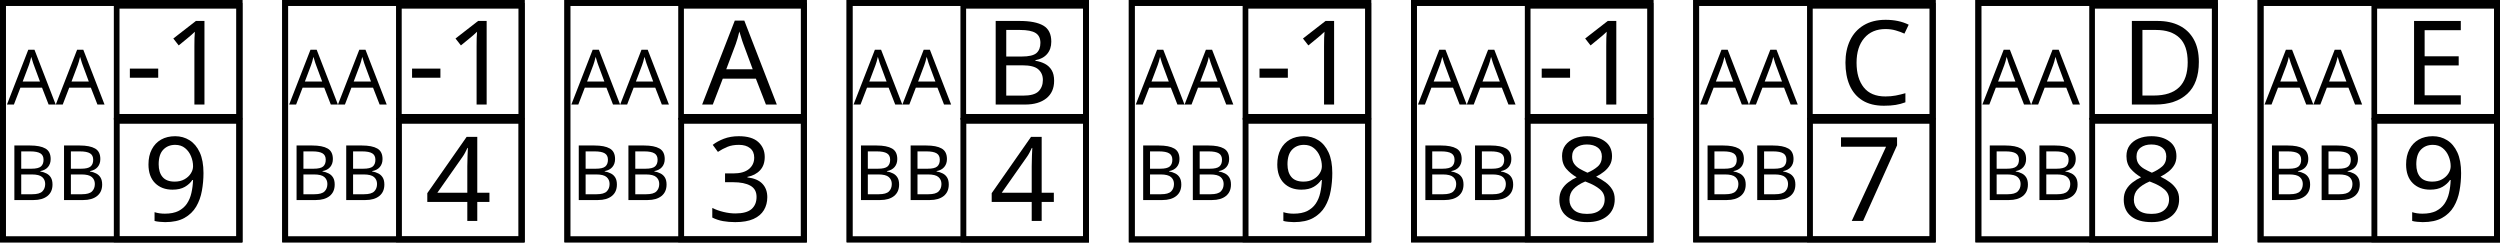
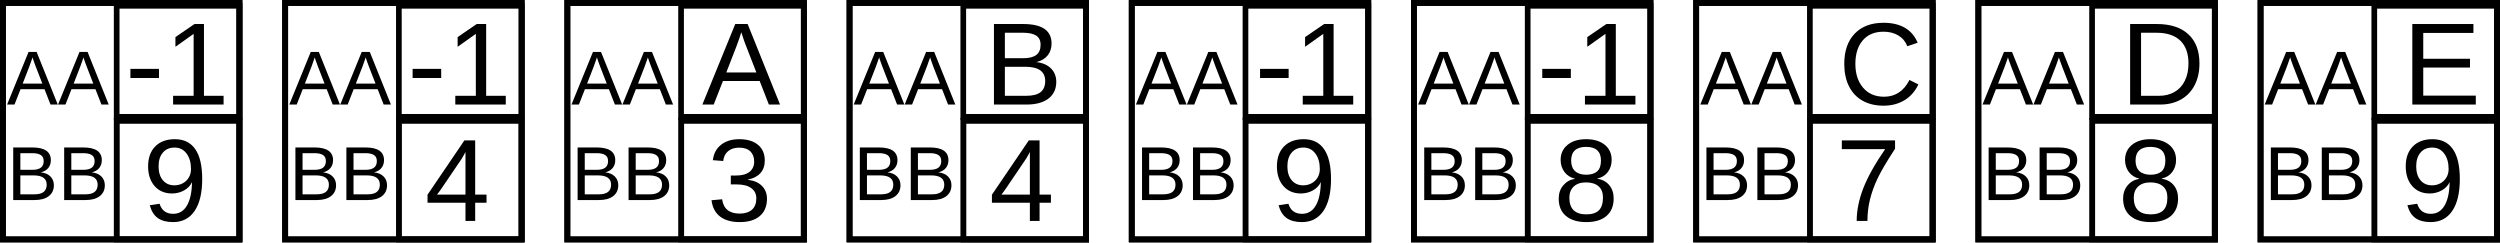
<svg xmlns="http://www.w3.org/2000/svg" width="297.933mm" height="28.882mm" viewBox="0 0 1055.669 102.339" id="svg2" version="1.1">
  <defs id="defs4" />
  <g id="layer1" transform="translate(-186.8884,-536.8604)">
    <g id="g4417" transform="matrix(1.235798,0,0,1.235798,-44.06797,-150.7222)">
      <rect y="557.387" x="187.888" height="80.812" width="80.812" id="rect4136" style="opacity:1;fill:none;stroke:#000000;stroke-width:2;stroke-miterlimit:4;stroke-dasharray:none;stroke-dashoffset:0;stroke-opacity:1" />
-       <text id="text4138" y="592.111" x="189.26" style="font-style:normal;font-weight:normal;font-size:26.105px;line-height:125%;font-family:sans-serif;letter-spacing:0px;word-spacing:0px;fill:#000000;fill-opacity:1;stroke:none;stroke-width:1px;stroke-linecap:butt;stroke-linejoin:miter;stroke-opacity:1" xml:space="preserve">
+       <text id="text4138" y="592.111" x="189.26" style="font-style:normal;font-weight:normal;font-size:26.105px;line-height:125%;font-family:Arial;letter-spacing:0px;word-spacing:0px;fill:#000000;fill-opacity:1;stroke:none;stroke-width:1px;stroke-linecap:butt;stroke-linejoin:miter;stroke-opacity:1;-inkscape-font-specification:'Arial, Normal';font-stretch:normal;font-variant:normal;text-anchor:start;text-align:start;writing-mode:lr;" xml:space="preserve">
        <tspan id="tspan4142" y="592.111" x="189.26">AA</tspan>
        <tspan id="tspan4146" y="624.742" x="189.26">BB</tspan>
      </text>
      <rect y="558.367" x="226.749" height="37.941" width="41.982" id="rect4152" style="opacity:1;fill:none;stroke:#000000;stroke-width:1.939;stroke-miterlimit:4;stroke-dasharray:none;stroke-dashoffset:0;stroke-opacity:1" />
      <rect style="opacity:1;fill:none;stroke:#000000;stroke-width:2.003;stroke-miterlimit:4;stroke-dasharray:none;stroke-dashoffset:0;stroke-opacity:1" id="rect4154" width="41.918" height="40.529" x="226.781" y="597.669" />
-       <text id="text4156" y="631.886" x="235.618" style="font-style:normal;font-weight:normal;font-size:40px;line-height:125%;font-family:sans-serif;letter-spacing:0px;word-spacing:0px;fill:#000000;fill-opacity:1;stroke:none;stroke-width:1px;stroke-linecap:butt;stroke-linejoin:miter;stroke-opacity:1" xml:space="preserve">
+       <text id="text4156" y="631.886" x="235.618" style="font-style:normal;font-weight:normal;font-size:40px;line-height:125%;font-family:Arial;letter-spacing:0px;word-spacing:0px;fill:#000000;fill-opacity:1;stroke:none;stroke-width:1px;stroke-linecap:butt;stroke-linejoin:miter;stroke-opacity:1;-inkscape-font-specification:'Arial, Normal';font-stretch:normal;font-variant:normal;text-anchor:start;text-align:start;writing-mode:lr;" xml:space="preserve">
        <tspan y="631.886" x="235.618" id="tspan4158">9</tspan>
      </text>
-       <text xml:space="preserve" style="font-style:normal;font-weight:normal;font-size:40px;line-height:125%;font-family:sans-serif;letter-spacing:0px;word-spacing:0px;fill:#000000;fill-opacity:1;stroke:none;stroke-width:1px;stroke-linecap:butt;stroke-linejoin:miter;stroke-opacity:1" x="229.664" y="592.111" id="text4160">
+       <text xml:space="preserve" style="font-style:normal;font-weight:normal;font-size:40px;line-height:100%;font-family:Arial;letter-spacing:0px;word-spacing:0px;fill:#000000;fill-opacity:1;stroke:none;stroke-width:1px;stroke-linecap:butt;stroke-linejoin:miter;stroke-opacity:1;-inkscape-font-specification:'Arial, Normal';font-stretch:normal;font-variant:normal;text-anchor:start;text-align:start;writing-mode:lr;" x="229.664" y="592.111" id="text4160">
        <tspan id="tspan4162" x="229.664" y="592.111">-1</tspan>
      </text>
      <rect style="opacity:1;fill:none;stroke:#000000;stroke-width:2;stroke-miterlimit:4;stroke-dasharray:none;stroke-dashoffset:0;stroke-opacity:1" id="rect4164" width="80.812" height="80.812" x="187.888" y="557.387" />
    </g>
    <g id="g4430" transform="matrix(1.235798,0,0,1.235798,-39.65439,-150.7222)">
      <rect style="opacity:1;fill:none;stroke:#000000;stroke-width:2;stroke-miterlimit:4;stroke-dasharray:none;stroke-dashoffset:0;stroke-opacity:1" id="rect4166" width="80.812" height="80.812" x="280.745" y="557.387" />
-       <text xml:space="preserve" style="font-style:normal;font-weight:normal;font-size:26.105px;line-height:125%;font-family:sans-serif;letter-spacing:0px;word-spacing:0px;fill:#000000;fill-opacity:1;stroke:none;stroke-width:1px;stroke-linecap:butt;stroke-linejoin:miter;stroke-opacity:1" x="282.117" y="592.111" id="text4168">
+       <text xml:space="preserve" style="font-style:normal;font-weight:normal;font-size:26.105px;line-height:125%;font-family:Arial;letter-spacing:0px;word-spacing:0px;fill:#000000;fill-opacity:1;stroke:none;stroke-width:1px;stroke-linecap:butt;stroke-linejoin:miter;stroke-opacity:1;-inkscape-font-specification:'Arial, Normal';font-stretch:normal;font-variant:normal;text-anchor:start;text-align:start;writing-mode:lr;" x="282.117" y="592.111" id="text4168">
        <tspan x="282.117" y="592.111" id="tspan4170">AA</tspan>
        <tspan x="282.117" y="624.742" id="tspan4172">BB</tspan>
      </text>
      <rect style="opacity:1;fill:none;stroke:#000000;stroke-width:1.939;stroke-miterlimit:4;stroke-dasharray:none;stroke-dashoffset:0;stroke-opacity:1" id="rect4174" width="41.982" height="37.941" x="319.606" y="558.367" />
      <rect y="597.669" x="319.638" height="40.529" width="41.918" id="rect4176" style="opacity:1;fill:none;stroke:#000000;stroke-width:2.003;stroke-miterlimit:4;stroke-dasharray:none;stroke-dashoffset:0;stroke-opacity:1" />
-       <text xml:space="preserve" style="font-style:normal;font-weight:normal;font-size:40px;line-height:125%;font-family:sans-serif;letter-spacing:0px;word-spacing:0px;fill:#000000;fill-opacity:1;stroke:none;stroke-width:1px;stroke-linecap:butt;stroke-linejoin:miter;stroke-opacity:1" x="328.475" y="631.886" id="text4178">
+       <text xml:space="preserve" style="font-style:normal;font-weight:normal;font-size:40px;line-height:125%;font-family:Arial;letter-spacing:0px;word-spacing:0px;fill:#000000;fill-opacity:1;stroke:none;stroke-width:1px;stroke-linecap:butt;stroke-linejoin:miter;stroke-opacity:1;-inkscape-font-specification:'Arial, Normal';font-stretch:normal;font-variant:normal;text-anchor:start;text-align:start;writing-mode:lr;" x="328.475" y="631.886" id="text4178">
        <tspan id="tspan4180" x="328.475" y="631.886">4</tspan>
      </text>
-       <text id="text4182" y="592.111" x="322.521" style="font-style:normal;font-weight:normal;font-size:40px;line-height:125%;font-family:sans-serif;letter-spacing:0px;word-spacing:0px;fill:#000000;fill-opacity:1;stroke:none;stroke-width:1px;stroke-linecap:butt;stroke-linejoin:miter;stroke-opacity:1" xml:space="preserve">
+       <text id="text4182" y="592.111" x="322.521" style="font-style:normal;font-weight:normal;font-size:40px;line-height:125%;font-family:Arial;letter-spacing:0px;word-spacing:0px;fill:#000000;fill-opacity:1;stroke:none;stroke-width:1px;stroke-linecap:butt;stroke-linejoin:miter;stroke-opacity:1;-inkscape-font-specification:'Arial, Normal';font-stretch:normal;font-variant:normal;text-anchor:start;text-align:start;writing-mode:lr;" xml:space="preserve">
        <tspan y="592.111" x="322.521" id="tspan4184">-1</tspan>
      </text>
      <rect y="557.387" x="280.745" height="80.812" width="80.812" id="rect4186" style="opacity:1;fill:none;stroke:#000000;stroke-width:2;stroke-miterlimit:4;stroke-dasharray:none;stroke-dashoffset:0;stroke-opacity:1" />
    </g>
    <g id="g4443" transform="matrix(1.235798,0,0,1.235798,-35.24081,-150.7222)">
      <rect y="557.387" x="373.603" height="80.812" width="80.812" id="rect4244" style="opacity:1;fill:none;stroke:#000000;stroke-width:2;stroke-miterlimit:4;stroke-dasharray:none;stroke-dashoffset:0;stroke-opacity:1" />
      <text id="text4246" y="592.111" x="374.974" style="font-style:normal;font-weight:normal;font-size:26.105px;line-height:125%;font-family:sans-serif;letter-spacing:0px;word-spacing:0px;fill:#000000;fill-opacity:1;stroke:none;stroke-width:1px;stroke-linecap:butt;stroke-linejoin:miter;stroke-opacity:1" xml:space="preserve">
-         <tspan id="tspan4248" y="592.111" x="374.974">AA</tspan>
-         <tspan id="tspan4250" y="624.742" x="374.974">BB</tspan>
+         <tspan id="tspan4248" y="592.111" x="374.974" style="-inkscape-font-specification:'Arial, Normal';font-family:Arial;font-weight:normal;font-style:normal;font-stretch:normal;font-variant:normal;font-size:26.105px;text-anchor:start;text-align:start;writing-mode:lr;line-height:125%">AA</tspan>
+         <tspan id="tspan4250" y="624.742" x="374.974" style="-inkscape-font-specification:'Arial, Normal';font-family:Arial;font-weight:normal;font-style:normal;font-stretch:normal;font-variant:normal;font-size:26.105px;text-anchor:start;text-align:start;writing-mode:lr;line-height:125%">BB</tspan>
      </text>
      <rect y="558.367" x="412.463" height="37.941" width="41.982" id="rect4252" style="opacity:1;fill:none;stroke:#000000;stroke-width:1.939;stroke-miterlimit:4;stroke-dasharray:none;stroke-dashoffset:0;stroke-opacity:1" />
      <rect style="opacity:1;fill:none;stroke:#000000;stroke-width:2.003;stroke-miterlimit:4;stroke-dasharray:none;stroke-dashoffset:0;stroke-opacity:1" id="rect4254" width="41.918" height="40.529" x="412.495" y="597.669" />
      <text id="text4256" y="631.886" x="421.332" style="font-style:normal;font-weight:normal;font-size:40px;line-height:125%;font-family:sans-serif;letter-spacing:0px;word-spacing:0px;fill:#000000;fill-opacity:1;stroke:none;stroke-width:1px;stroke-linecap:butt;stroke-linejoin:miter;stroke-opacity:1" xml:space="preserve">
-         <tspan y="631.886" x="421.332" id="tspan4258">3</tspan>
+         <tspan y="631.886" x="421.332" id="tspan4258" style="-inkscape-font-specification:'Arial, Normal';font-family:Arial;font-weight:normal;font-style:normal;font-stretch:normal;font-variant:normal;font-size:40px;text-anchor:start;text-align:start;writing-mode:lr;line-height:125%">3</tspan>
      </text>
      <text xml:space="preserve" style="font-style:normal;font-weight:normal;font-size:40px;line-height:125%;font-family:sans-serif;letter-spacing:0px;word-spacing:0px;fill:#000000;fill-opacity:1;stroke:none;stroke-width:1px;stroke-linecap:butt;stroke-linejoin:miter;stroke-opacity:1" x="419.664" y="592.111" id="text4260">
-         <tspan id="tspan4262" x="419.664" y="592.111">A</tspan>
+         <tspan id="tspan4262" x="419.664" y="592.111" style="-inkscape-font-specification:'Arial, Normal';font-family:Arial;font-weight:normal;font-style:normal;font-stretch:normal;font-variant:normal;font-size:40px;text-anchor:start;text-align:start;writing-mode:lr;line-height:125%">A</tspan>
      </text>
      <rect style="opacity:1;fill:none;stroke:#000000;stroke-width:2;stroke-miterlimit:4;stroke-dasharray:none;stroke-dashoffset:0;stroke-opacity:1" id="rect4264" width="80.812" height="80.812" x="373.603" y="557.387" />
    </g>
    <g id="g4456" transform="matrix(1.235798,0,0,1.235798,-37.88898,-150.7222)">
      <rect style="opacity:1;fill:none;stroke:#000000;stroke-width:2;stroke-miterlimit:4;stroke-dasharray:none;stroke-dashoffset:0;stroke-opacity:1" id="rect4266" width="80.812" height="80.812" x="472.174" y="557.387" />
      <text xml:space="preserve" style="font-style:normal;font-weight:normal;font-size:26.105px;line-height:125%;font-family:sans-serif;letter-spacing:0px;word-spacing:0px;fill:#000000;fill-opacity:1;stroke:none;stroke-width:1px;stroke-linecap:butt;stroke-linejoin:miter;stroke-opacity:1" x="473.545" y="592.111" id="text4268">
-         <tspan x="473.545" y="592.111" id="tspan4270">AA</tspan>
-         <tspan x="473.545" y="624.742" id="tspan4272">BB</tspan>
+         <tspan x="473.545" y="592.111" id="tspan4270" style="-inkscape-font-specification:'Arial, Normal';font-family:Arial;font-weight:normal;font-style:normal;font-stretch:normal;font-variant:normal;font-size:26.105px;text-anchor:start;text-align:start;writing-mode:lr;line-height:125%">AA</tspan>
+         <tspan x="473.545" y="624.742" id="tspan4272" style="-inkscape-font-specification:'Arial, Normal';font-family:Arial;font-weight:normal;font-style:normal;font-stretch:normal;font-variant:normal;font-size:26.105px;text-anchor:start;text-align:start;writing-mode:lr;line-height:125%">BB</tspan>
      </text>
      <rect style="opacity:1;fill:none;stroke:#000000;stroke-width:1.939;stroke-miterlimit:4;stroke-dasharray:none;stroke-dashoffset:0;stroke-opacity:1" id="rect4274" width="41.982" height="37.941" x="511.035" y="558.367" />
      <rect y="597.669" x="511.066" height="40.529" width="41.918" id="rect4276" style="opacity:1;fill:none;stroke:#000000;stroke-width:2.003;stroke-miterlimit:4;stroke-dasharray:none;stroke-dashoffset:0;stroke-opacity:1" />
      <text xml:space="preserve" style="font-style:normal;font-weight:normal;font-size:40px;line-height:125%;font-family:sans-serif;letter-spacing:0px;word-spacing:0px;fill:#000000;fill-opacity:1;stroke:none;stroke-width:1px;stroke-linecap:butt;stroke-linejoin:miter;stroke-opacity:1" x="519.904" y="631.886" id="text4278">
-         <tspan id="tspan4280" x="519.904" y="631.886">4</tspan>
+         <tspan id="tspan4280" x="519.904" y="631.886" style="-inkscape-font-specification:'Arial, Normal';font-family:Arial;font-weight:normal;font-style:normal;font-stretch:normal;font-variant:normal;font-size:40px;text-anchor:start;text-align:start;writing-mode:lr;line-height:125%">4</tspan>
      </text>
      <text id="text4282" y="592.111" x="518.235" style="font-style:normal;font-weight:normal;font-size:40px;line-height:125%;font-family:sans-serif;letter-spacing:0px;word-spacing:0px;fill:#000000;fill-opacity:1;stroke:none;stroke-width:1px;stroke-linecap:butt;stroke-linejoin:miter;stroke-opacity:1" xml:space="preserve">
-         <tspan y="592.111" x="518.235" id="tspan4284">B</tspan>
+         <tspan y="592.111" x="518.235" id="tspan4284" style="-inkscape-font-specification:'Arial, Normal';font-family:Arial;font-weight:normal;font-style:normal;font-stretch:normal;font-variant:normal;font-size:40px;text-anchor:start;text-align:start;writing-mode:lr;line-height:125%">B</tspan>
      </text>
      <rect y="557.387" x="472.174" height="80.812" width="80.812" id="rect4286" style="opacity:1;fill:none;stroke:#000000;stroke-width:2;stroke-miterlimit:4;stroke-dasharray:none;stroke-dashoffset:0;stroke-opacity:1" />
    </g>
    <g id="g4469" transform="matrix(1.235798,0,0,1.235798,-38.77163,-150.7222)">
      <rect y="557.387" x="569.317" height="80.812" width="80.812" id="rect4288" style="opacity:1;fill:none;stroke:#000000;stroke-width:2;stroke-miterlimit:4;stroke-dasharray:none;stroke-dashoffset:0;stroke-opacity:1" />
      <text id="text4290" y="592.111" x="570.688" style="font-style:normal;font-weight:normal;font-size:26.105px;line-height:125%;font-family:sans-serif;letter-spacing:0px;word-spacing:0px;fill:#000000;fill-opacity:1;stroke:none;stroke-width:1px;stroke-linecap:butt;stroke-linejoin:miter;stroke-opacity:1" xml:space="preserve">
-         <tspan id="tspan4292" y="592.111" x="570.688">AA</tspan>
-         <tspan id="tspan4294" y="624.742" x="570.688">BB</tspan>
+         <tspan id="tspan4292" y="592.111" x="570.688" style="-inkscape-font-specification:'Arial, Normal';font-family:Arial;font-weight:normal;font-style:normal;font-stretch:normal;font-variant:normal;font-size:26.105px;text-anchor:start;text-align:start;writing-mode:lr;line-height:125%">AA</tspan>
+         <tspan id="tspan4294" y="624.742" x="570.688" style="-inkscape-font-specification:'Arial, Normal';font-family:Arial;font-weight:normal;font-style:normal;font-stretch:normal;font-variant:normal;font-size:26.105px;text-anchor:start;text-align:start;writing-mode:lr;line-height:125%">BB</tspan>
      </text>
      <rect y="558.367" x="608.177" height="37.941" width="41.982" id="rect4296" style="opacity:1;fill:none;stroke:#000000;stroke-width:1.939;stroke-miterlimit:4;stroke-dasharray:none;stroke-dashoffset:0;stroke-opacity:1" />
      <rect style="opacity:1;fill:none;stroke:#000000;stroke-width:2.003;stroke-miterlimit:4;stroke-dasharray:none;stroke-dashoffset:0;stroke-opacity:1" id="rect4298" width="41.918" height="40.529" x="608.209" y="597.669" />
      <text id="text4300" y="631.886" x="617.047" style="font-style:normal;font-weight:normal;font-size:40px;line-height:125%;font-family:sans-serif;letter-spacing:0px;word-spacing:0px;fill:#000000;fill-opacity:1;stroke:none;stroke-width:1px;stroke-linecap:butt;stroke-linejoin:miter;stroke-opacity:1" xml:space="preserve">
-         <tspan y="631.886" x="617.047" id="tspan4302">9</tspan>
+         <tspan y="631.886" x="617.047" id="tspan4302" style="-inkscape-font-specification:'Arial, Normal';font-family:Arial;font-weight:normal;font-style:normal;font-stretch:normal;font-variant:normal;font-size:40px;text-anchor:start;text-align:start;writing-mode:lr;line-height:125%">9</tspan>
      </text>
      <text xml:space="preserve" style="font-style:normal;font-weight:normal;font-size:40px;line-height:125%;font-family:sans-serif;letter-spacing:0px;word-spacing:0px;fill:#000000;fill-opacity:1;stroke:none;stroke-width:1px;stroke-linecap:butt;stroke-linejoin:miter;stroke-opacity:1" x="611.378" y="592.111" id="text4304">
-         <tspan id="tspan4306" x="611.378" y="592.111">-1</tspan>
+         <tspan id="tspan4306" x="611.378" y="592.111" style="-inkscape-font-specification:'Arial, Normal';font-family:Arial;font-weight:normal;font-style:normal;font-stretch:normal;font-variant:normal;font-size:40px;text-anchor:start;text-align:start;writing-mode:lr;line-height:125%">-1</tspan>
      </text>
      <rect style="opacity:1;fill:none;stroke:#000000;stroke-width:2;stroke-miterlimit:4;stroke-dasharray:none;stroke-dashoffset:0;stroke-opacity:1" id="rect4308" width="80.812" height="80.812" x="569.317" y="557.387" />
    </g>
    <g id="g4495" transform="matrix(1.235798,0,0,1.235798,-42.30253,-150.7222)">
      <g id="g4482">
        <rect y="557.387" x="668.603" height="80.812" width="80.812" id="rect4310" style="opacity:1;fill:none;stroke:#000000;stroke-width:2;stroke-miterlimit:4;stroke-dasharray:none;stroke-dashoffset:0;stroke-opacity:1" />
        <text id="text4312" y="592.111" x="669.974" style="font-style:normal;font-weight:normal;font-size:26.105px;line-height:125%;font-family:sans-serif;letter-spacing:0px;word-spacing:0px;fill:#000000;fill-opacity:1;stroke:none;stroke-width:1px;stroke-linecap:butt;stroke-linejoin:miter;stroke-opacity:1" xml:space="preserve">
-           <tspan id="tspan4314" y="592.111" x="669.974">AA</tspan>
-           <tspan id="tspan4316" y="624.742" x="669.974">BB</tspan>
+           <tspan id="tspan4314" y="592.111" x="669.974" style="-inkscape-font-specification:'Arial, Normal';font-family:Arial;font-weight:normal;font-style:normal;font-stretch:normal;font-variant:normal;font-size:26.105px;text-anchor:start;text-align:start;writing-mode:lr;line-height:125%">AA</tspan>
+           <tspan id="tspan4316" y="624.742" x="669.974" style="-inkscape-font-specification:'Arial, Normal';font-family:Arial;font-weight:normal;font-style:normal;font-stretch:normal;font-variant:normal;font-size:26.105px;text-anchor:start;text-align:start;writing-mode:lr;line-height:125%">BB</tspan>
        </text>
        <rect y="558.367" x="707.463" height="37.941" width="41.982" id="rect4318" style="opacity:1;fill:none;stroke:#000000;stroke-width:1.939;stroke-miterlimit:4;stroke-dasharray:none;stroke-dashoffset:0;stroke-opacity:1" />
        <rect style="opacity:1;fill:none;stroke:#000000;stroke-width:2.003;stroke-miterlimit:4;stroke-dasharray:none;stroke-dashoffset:0;stroke-opacity:1" id="rect4320" width="41.918" height="40.529" x="707.495" y="597.669" />
        <text id="text4322" y="631.886" x="716.332" style="font-style:normal;font-weight:normal;font-size:40px;line-height:125%;font-family:sans-serif;letter-spacing:0px;word-spacing:0px;fill:#000000;fill-opacity:1;stroke:none;stroke-width:1px;stroke-linecap:butt;stroke-linejoin:miter;stroke-opacity:1" xml:space="preserve">
-           <tspan y="631.886" x="716.332" id="tspan4324">8</tspan>
+           <tspan y="631.886" x="716.332" id="tspan4324" style="-inkscape-font-specification:'Arial, Normal';font-family:Arial;font-weight:normal;font-style:normal;font-stretch:normal;font-variant:normal;font-size:40px;text-anchor:start;text-align:start;writing-mode:lr;line-height:125%">8</tspan>
        </text>
        <text xml:space="preserve" style="font-style:normal;font-weight:normal;font-size:40px;line-height:125%;font-family:sans-serif;letter-spacing:0px;word-spacing:0px;fill:#000000;fill-opacity:1;stroke:none;stroke-width:1px;stroke-linecap:butt;stroke-linejoin:miter;stroke-opacity:1" x="710.664" y="592.111" id="text4326">
-           <tspan id="tspan4328" x="710.664" y="592.111">-1</tspan>
+           <tspan id="tspan4328" x="710.664" y="592.111" style="-inkscape-font-specification:'Arial, Normal';font-family:Arial;font-weight:normal;font-style:normal;font-stretch:normal;font-variant:normal;font-size:40px;text-anchor:start;text-align:start;writing-mode:lr;line-height:125%">-1</tspan>
        </text>
        <rect style="opacity:1;fill:none;stroke:#000000;stroke-width:2;stroke-miterlimit:4;stroke-dasharray:none;stroke-dashoffset:0;stroke-opacity:1" id="rect4330" width="80.812" height="80.812" x="668.603" y="557.387" />
      </g>
    </g>
    <g id="g4509" transform="matrix(1.235798,0,0,1.235798,-40.53715,-150.7222)">
      <rect y="557.387" x="763.603" height="80.812" width="80.812" id="rect4351" style="opacity:1;fill:none;stroke:#000000;stroke-width:2;stroke-miterlimit:4;stroke-dasharray:none;stroke-dashoffset:0;stroke-opacity:1" />
      <text id="text4353" y="592.111" x="764.974" style="font-style:normal;font-weight:normal;font-size:26.105px;line-height:125%;font-family:sans-serif;letter-spacing:0px;word-spacing:0px;fill:#000000;fill-opacity:1;stroke:none;stroke-width:1px;stroke-linecap:butt;stroke-linejoin:miter;stroke-opacity:1" xml:space="preserve">
-         <tspan id="tspan4355" y="592.111" x="764.974">AA</tspan>
-         <tspan id="tspan4357" y="624.742" x="764.974">BB</tspan>
+         <tspan id="tspan4355" y="592.111" x="764.974" style="-inkscape-font-specification:'Arial, Normal';font-family:Arial;font-weight:normal;font-style:normal;font-stretch:normal;font-variant:normal;font-size:26.105px;text-anchor:start;text-align:start;writing-mode:lr;line-height:125%">AA</tspan>
+         <tspan id="tspan4357" y="624.742" x="764.974" style="-inkscape-font-specification:'Arial, Normal';font-family:Arial;font-weight:normal;font-style:normal;font-stretch:normal;font-variant:normal;font-size:26.105px;text-anchor:start;text-align:start;writing-mode:lr;line-height:125%">BB</tspan>
      </text>
      <rect y="558.367" x="802.463" height="37.941" width="41.982" id="rect4359" style="opacity:1;fill:none;stroke:#000000;stroke-width:1.939;stroke-miterlimit:4;stroke-dasharray:none;stroke-dashoffset:0;stroke-opacity:1" />
      <rect style="opacity:1;fill:none;stroke:#000000;stroke-width:2.003;stroke-miterlimit:4;stroke-dasharray:none;stroke-dashoffset:0;stroke-opacity:1" id="rect4361" width="41.918" height="40.529" x="802.495" y="597.669" />
      <text id="text4363" y="631.886" x="811.332" style="font-style:normal;font-weight:normal;font-size:40px;line-height:125%;font-family:sans-serif;letter-spacing:0px;word-spacing:0px;fill:#000000;fill-opacity:1;stroke:none;stroke-width:1px;stroke-linecap:butt;stroke-linejoin:miter;stroke-opacity:1" xml:space="preserve">
-         <tspan y="631.886" x="811.332" id="tspan4365">7</tspan>
+         <tspan y="631.886" x="811.332" id="tspan4365" style="-inkscape-font-specification:'Arial, Normal';font-family:Arial;font-weight:normal;font-style:normal;font-stretch:normal;font-variant:normal;font-size:40px;text-anchor:start;text-align:start;writing-mode:lr;line-height:125%">7</tspan>
      </text>
      <text xml:space="preserve" style="font-style:normal;font-weight:normal;font-size:40px;line-height:125%;font-family:sans-serif;letter-spacing:0px;word-spacing:0px;fill:#000000;fill-opacity:1;stroke:none;stroke-width:1px;stroke-linecap:butt;stroke-linejoin:miter;stroke-opacity:1" x="812.181" y="592.111" id="text4367">
-         <tspan id="tspan4369" x="812.181" y="592.111">C</tspan>
+         <tspan id="tspan4369" x="812.181" y="592.111" style="-inkscape-font-specification:'Arial, Normal';font-family:Arial;font-weight:normal;font-style:normal;font-stretch:normal;font-variant:normal;font-size:40px;text-anchor:start;text-align:start;writing-mode:lr;line-height:125%">C</tspan>
      </text>
      <rect style="opacity:1;fill:none;stroke:#000000;stroke-width:2;stroke-miterlimit:4;stroke-dasharray:none;stroke-dashoffset:0;stroke-opacity:1" id="rect4371" width="80.812" height="80.812" x="763.603" y="557.387" />
    </g>
    <g id="g4522" transform="matrix(1.235798,0,0,1.235798,-42.3026,-150.7222)">
      <rect style="opacity:1;fill:none;stroke:#000000;stroke-width:2;stroke-miterlimit:4;stroke-dasharray:none;stroke-dashoffset:0;stroke-opacity:1" id="rect4373" width="80.812" height="80.812" x="861.46" y="557.387" />
      <text xml:space="preserve" style="font-style:normal;font-weight:normal;font-size:26.105px;line-height:125%;font-family:sans-serif;letter-spacing:0px;word-spacing:0px;fill:#000000;fill-opacity:1;stroke:none;stroke-width:1px;stroke-linecap:butt;stroke-linejoin:miter;stroke-opacity:1" x="862.831" y="592.111" id="text4375">
-         <tspan x="862.831" y="592.111" id="tspan4377">AA</tspan>
-         <tspan x="862.831" y="624.742" id="tspan4379">BB</tspan>
+         <tspan x="862.831" y="592.111" id="tspan4377" style="-inkscape-font-specification:'Arial, Normal';font-family:Arial;font-weight:normal;font-style:normal;font-stretch:normal;font-variant:normal;font-size:26.105px;text-anchor:start;text-align:start;writing-mode:lr;line-height:125%">AA</tspan>
+         <tspan x="862.831" y="624.742" id="tspan4379" style="-inkscape-font-specification:'Arial, Normal';font-family:Arial;font-weight:normal;font-style:normal;font-stretch:normal;font-variant:normal;font-size:26.105px;text-anchor:start;text-align:start;writing-mode:lr;line-height:125%">BB</tspan>
      </text>
      <rect style="opacity:1;fill:none;stroke:#000000;stroke-width:1.939;stroke-miterlimit:4;stroke-dasharray:none;stroke-dashoffset:0;stroke-opacity:1" id="rect4381" width="41.982" height="37.941" x="900.32" y="558.367" />
      <rect y="597.669" x="900.352" height="40.529" width="41.918" id="rect4383" style="opacity:1;fill:none;stroke:#000000;stroke-width:2.003;stroke-miterlimit:4;stroke-dasharray:none;stroke-dashoffset:0;stroke-opacity:1" />
      <text xml:space="preserve" style="font-style:normal;font-weight:normal;font-size:40px;line-height:125%;font-family:sans-serif;letter-spacing:0px;word-spacing:0px;fill:#000000;fill-opacity:1;stroke:none;stroke-width:1px;stroke-linecap:butt;stroke-linejoin:miter;stroke-opacity:1" x="909.189" y="631.886" id="text4385">
-         <tspan id="tspan4387" x="909.189" y="631.886">8</tspan>
+         <tspan id="tspan4387" x="909.189" y="631.886" style="-inkscape-font-specification:'Arial, Normal';font-family:Arial;font-weight:normal;font-style:normal;font-stretch:normal;font-variant:normal;font-size:40px;text-anchor:start;text-align:start;writing-mode:lr;line-height:125%">8</tspan>
      </text>
      <text id="text4389" y="592.111" x="910.039" style="font-style:normal;font-weight:normal;font-size:40px;line-height:125%;font-family:sans-serif;letter-spacing:0px;word-spacing:0px;fill:#000000;fill-opacity:1;stroke:none;stroke-width:1px;stroke-linecap:butt;stroke-linejoin:miter;stroke-opacity:1" xml:space="preserve">
-         <tspan y="592.111" x="910.039" id="tspan4391">D</tspan>
+         <tspan y="592.111" x="910.039" id="tspan4391" style="-inkscape-font-specification:'Arial, Normal';font-family:Arial;font-weight:normal;font-style:normal;font-stretch:normal;font-variant:normal;font-size:40px;text-anchor:start;text-align:start;writing-mode:lr;line-height:125%">D</tspan>
      </text>
      <rect y="557.387" x="861.46" height="80.812" width="80.812" id="rect4393" style="opacity:1;fill:none;stroke:#000000;stroke-width:2;stroke-miterlimit:4;stroke-dasharray:none;stroke-dashoffset:0;stroke-opacity:1" />
    </g>
    <g id="g4535" transform="matrix(1.235798,0,0,1.235798,-44.06797,-150.7222)">
      <rect y="557.387" x="959.317" height="80.812" width="80.812" id="rect4395" style="opacity:1;fill:none;stroke:#000000;stroke-width:2;stroke-miterlimit:4;stroke-dasharray:none;stroke-dashoffset:0;stroke-opacity:1" />
      <text id="text4397" y="592.111" x="960.688" style="font-style:normal;font-weight:normal;font-size:26.105px;line-height:125%;font-family:sans-serif;letter-spacing:0px;word-spacing:0px;fill:#000000;fill-opacity:1;stroke:none;stroke-width:1px;stroke-linecap:butt;stroke-linejoin:miter;stroke-opacity:1" xml:space="preserve">
-         <tspan id="tspan4399" y="592.111" x="960.688">AA</tspan>
-         <tspan id="tspan4401" y="624.742" x="960.688">BB</tspan>
+         <tspan id="tspan4399" y="592.111" x="960.688" style="-inkscape-font-specification:'Arial, Normal';font-family:Arial;font-weight:normal;font-style:normal;font-stretch:normal;font-variant:normal;font-size:26.105px;text-anchor:start;text-align:start;writing-mode:lr;line-height:125%">AA</tspan>
+         <tspan id="tspan4401" y="624.742" x="960.688" style="-inkscape-font-specification:'Arial, Normal';font-family:Arial;font-weight:normal;font-style:normal;font-stretch:normal;font-variant:normal;font-size:26.105px;text-anchor:start;text-align:start;writing-mode:lr;line-height:125%">BB</tspan>
      </text>
      <rect y="558.367" x="998.177" height="37.941" width="41.982" id="rect4403" style="opacity:1;fill:none;stroke:#000000;stroke-width:1.939;stroke-miterlimit:4;stroke-dasharray:none;stroke-dashoffset:0;stroke-opacity:1" />
      <rect style="opacity:1;fill:none;stroke:#000000;stroke-width:2.003;stroke-miterlimit:4;stroke-dasharray:none;stroke-dashoffset:0;stroke-opacity:1" id="rect4405" width="41.918" height="40.529" x="998.209" y="597.669" />
      <text id="text4407" y="631.886" x="1007.047" style="font-style:normal;font-weight:normal;font-size:40px;line-height:125%;font-family:sans-serif;letter-spacing:0px;word-spacing:0px;fill:#000000;fill-opacity:1;stroke:none;stroke-width:1px;stroke-linecap:butt;stroke-linejoin:miter;stroke-opacity:1" xml:space="preserve">
-         <tspan y="631.886" x="1007.047" id="tspan4409">9</tspan>
+         <tspan y="631.886" x="1007.047" id="tspan4409" style="-inkscape-font-specification:'Arial, Normal';font-family:Arial;font-weight:normal;font-style:normal;font-stretch:normal;font-variant:normal;font-size:40px;text-anchor:start;text-align:start;writing-mode:lr;line-height:125%">9</tspan>
      </text>
      <text xml:space="preserve" style="font-style:normal;font-weight:normal;font-size:40px;line-height:125%;font-family:sans-serif;letter-spacing:0px;word-spacing:0px;fill:#000000;fill-opacity:1;stroke:none;stroke-width:1px;stroke-linecap:butt;stroke-linejoin:miter;stroke-opacity:1" x="1007.896" y="592.111" id="text4411">
-         <tspan id="tspan4413" x="1007.896" y="592.111">E</tspan>
+         <tspan id="tspan4413" x="1007.896" y="592.111" style="-inkscape-font-specification:'Arial, Normal';font-family:Arial;font-weight:normal;font-style:normal;font-stretch:normal;font-variant:normal;font-size:40px;text-anchor:start;text-align:start;writing-mode:lr;line-height:125%">E</tspan>
      </text>
      <rect style="opacity:1;fill:none;stroke:#000000;stroke-width:2;stroke-miterlimit:4;stroke-dasharray:none;stroke-dashoffset:0;stroke-opacity:1" id="rect4415" width="80.812" height="80.812" x="959.317" y="557.387" />
    </g>
  </g>
</svg>
